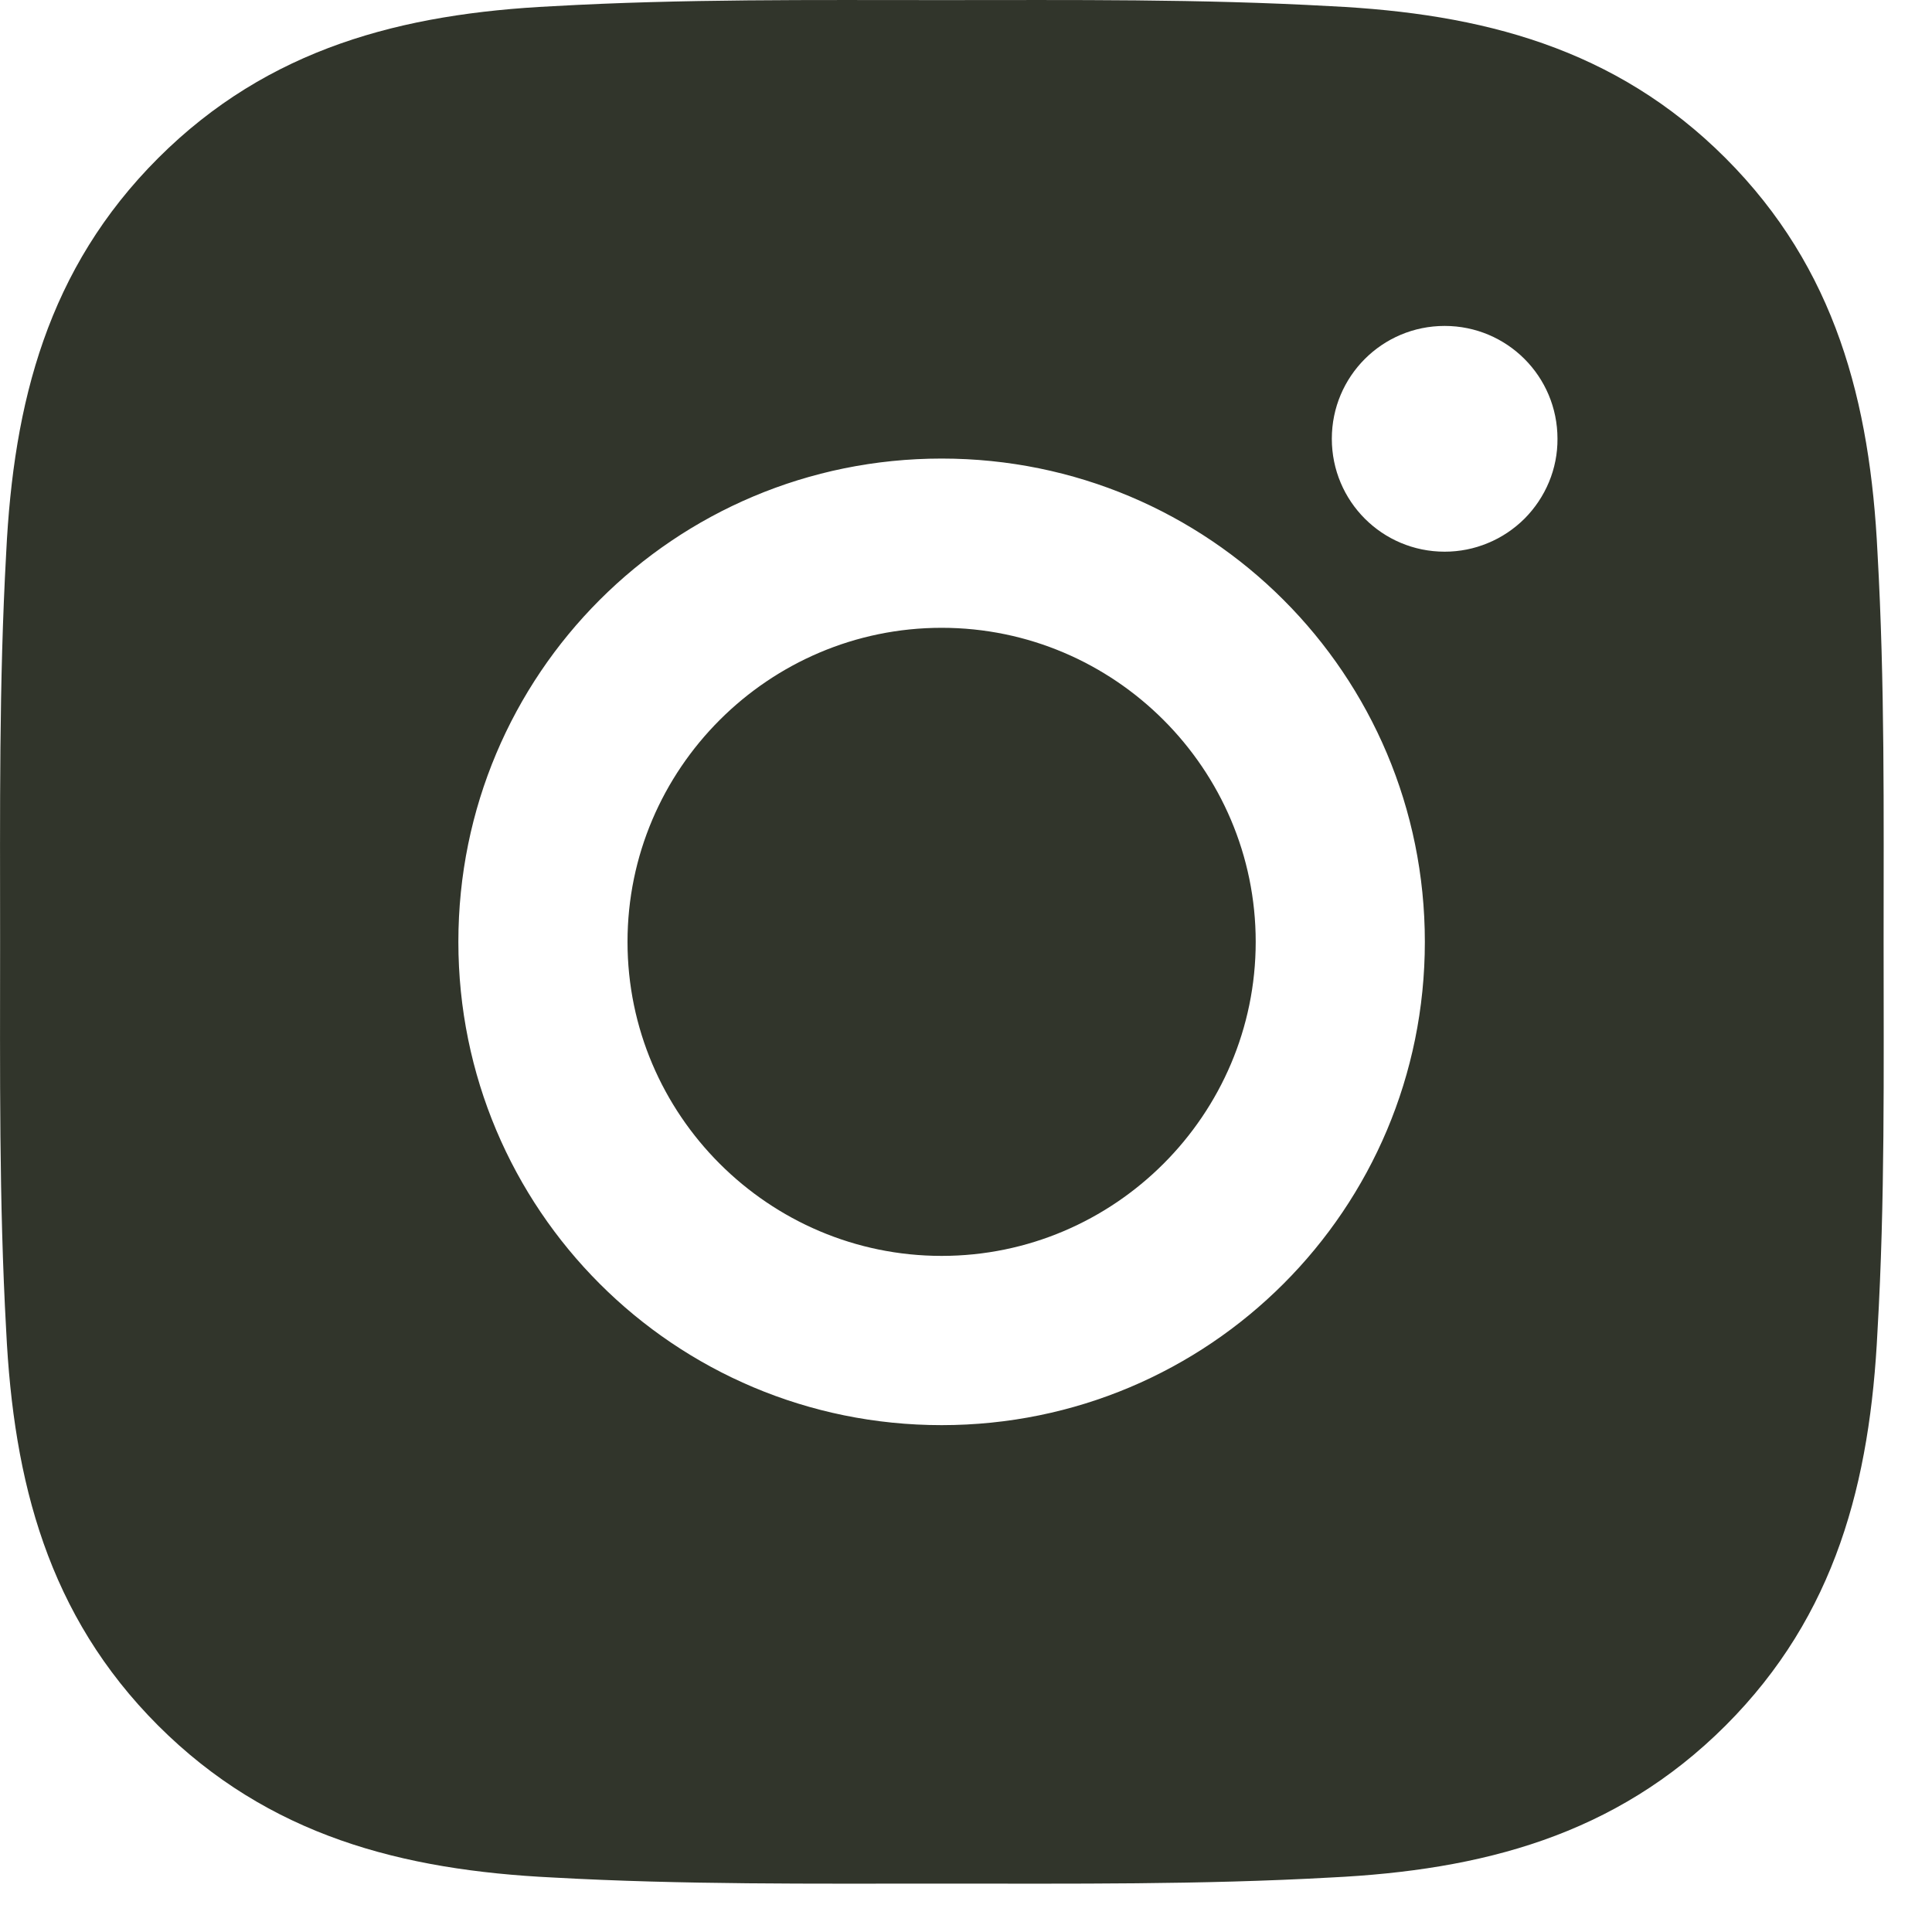
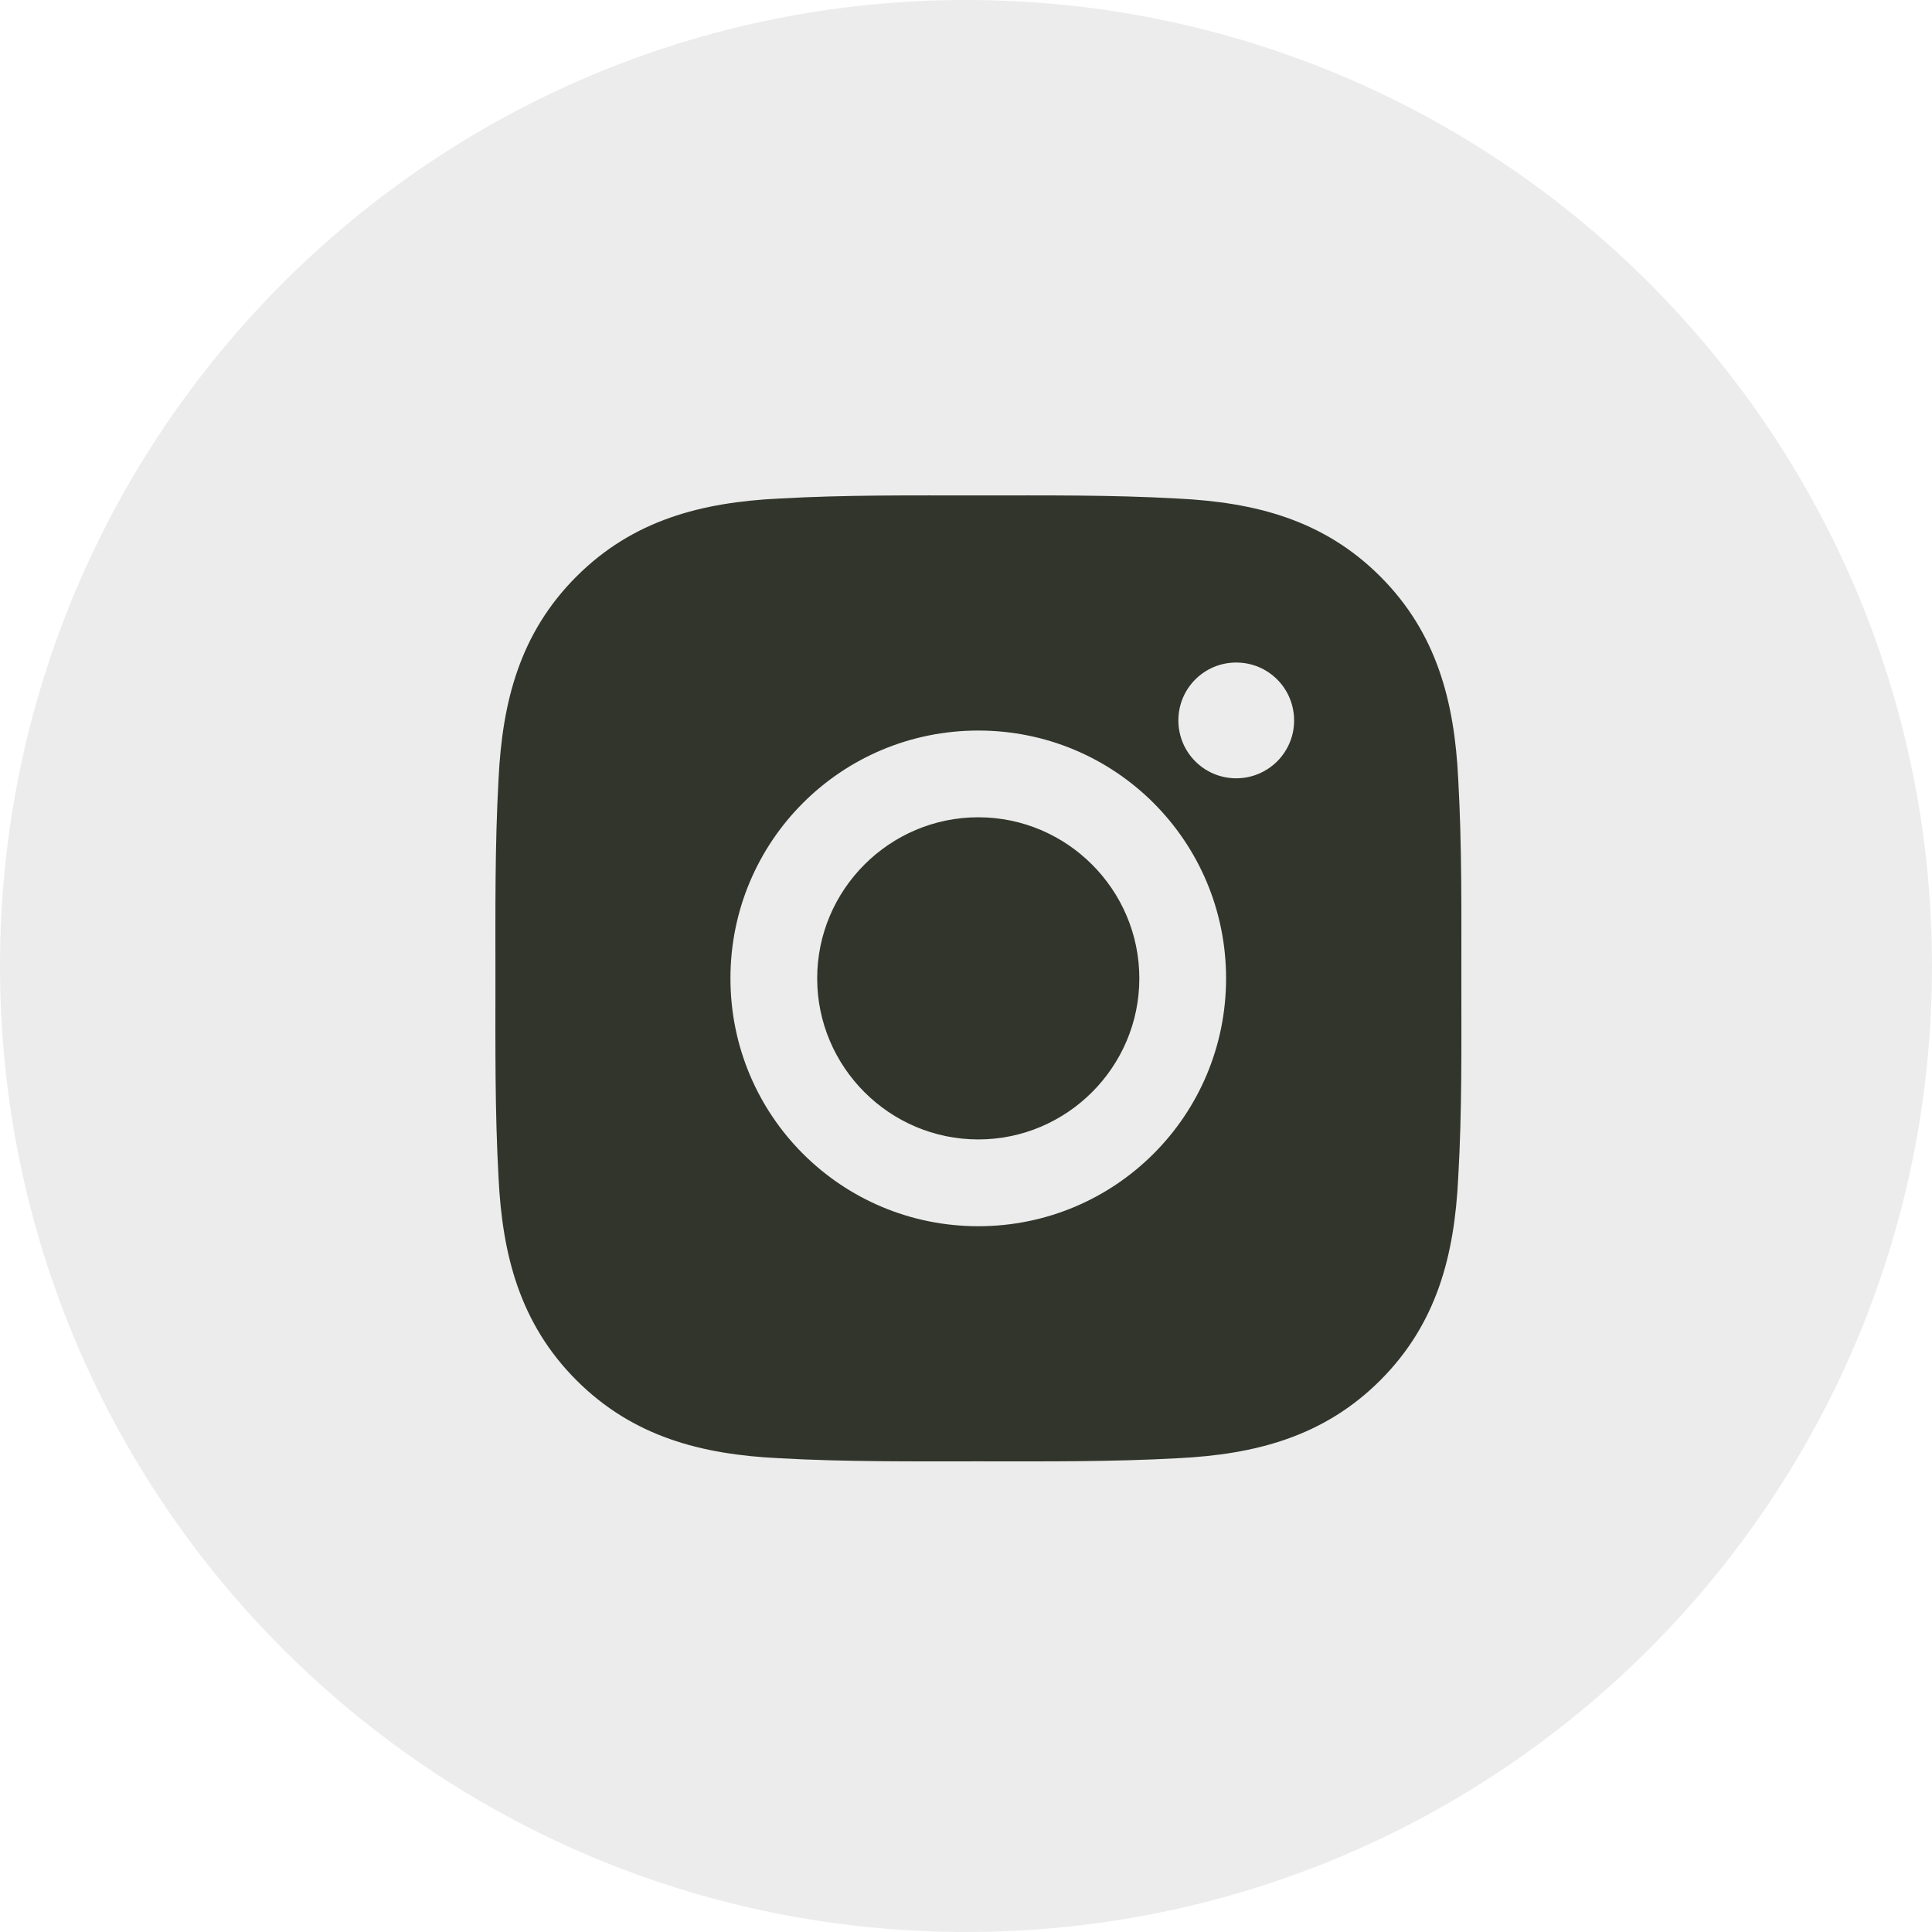
- <svg xmlns="http://www.w3.org/2000/svg" width="20" height="20" viewBox="0 0 20 20" fill="none">
-   <path d="M9.748 6.499C7.957 6.499 6.496 7.96 6.496 9.75C6.496 11.54 7.957 13.001 9.748 13.001C11.538 13.001 12.999 11.54 12.999 9.75C12.999 7.96 11.538 6.499 9.748 6.499ZM19.499 9.75C19.499 8.404 19.512 7.069 19.436 5.725C19.36 4.164 19.004 2.779 17.863 1.637C16.719 0.493 15.336 0.14 13.775 0.064C12.428 -0.012 11.094 0.001 9.75 0.001C8.404 0.001 7.069 -0.012 5.725 0.064C4.164 0.14 2.779 0.496 1.637 1.637C0.493 2.781 0.14 4.164 0.064 5.725C-0.011 7.072 0.001 8.406 0.001 9.75C0.001 11.094 -0.011 12.431 0.064 13.774C0.14 15.336 0.496 16.721 1.637 17.863C2.781 19.006 4.164 19.36 5.725 19.436C7.072 19.511 8.406 19.499 9.75 19.499C11.096 19.499 12.431 19.511 13.775 19.436C15.336 19.36 16.721 19.004 17.863 17.863C19.007 16.719 19.36 15.336 19.436 13.774C19.514 12.431 19.499 11.096 19.499 9.75V9.75ZM9.748 14.753C6.979 14.753 4.745 12.518 4.745 9.75C4.745 6.981 6.979 4.747 9.748 4.747C12.516 4.747 14.75 6.981 14.75 9.75C14.75 12.518 12.516 14.753 9.748 14.753ZM14.955 5.711C14.309 5.711 13.787 5.189 13.787 4.542C13.787 3.896 14.309 3.374 14.955 3.374C15.601 3.374 16.123 3.896 16.123 4.542C16.124 4.696 16.094 4.848 16.035 4.99C15.976 5.132 15.89 5.26 15.782 5.369C15.673 5.477 15.544 5.564 15.402 5.622C15.261 5.681 15.109 5.711 14.955 5.711V5.711Z" fill="#31352B" />
+ <svg xmlns="http://www.w3.org/2000/svg" width="39" height="39" viewBox="0 0 39 39" fill="none">
+   <circle cx="19.5" cy="19.5" r="19.5" fill="#ECECEC" />
+   <path d="M19.748 16.498C17.957 16.498 16.496 17.959 16.496 19.75C16.496 21.54 17.957 23.001 19.748 23.001C21.538 23.001 22.999 21.54 22.999 19.75C22.999 17.959 21.538 16.498 19.748 16.498ZM29.499 19.75C29.499 18.404 29.512 17.069 29.436 15.725C29.36 14.164 29.004 12.779 27.863 11.637C26.719 10.493 25.336 10.14 23.775 10.064C22.428 9.988 21.094 10.001 19.75 10.001C18.404 10.001 17.069 9.988 15.725 10.064C14.164 10.14 12.779 10.496 11.637 11.637C10.493 12.781 10.14 14.164 10.064 15.725C9.989 17.072 10.001 18.406 10.001 19.75C10.001 21.094 9.989 22.43 10.064 23.774C10.14 25.335 10.496 26.721 11.637 27.863C12.781 29.006 14.164 29.36 15.725 29.436C17.072 29.511 18.406 29.499 19.75 29.499C21.096 29.499 22.431 29.511 23.775 29.436C25.336 29.36 26.721 29.004 27.863 27.863C29.007 26.718 29.36 25.335 29.436 23.774C29.514 22.43 29.499 21.096 29.499 19.75V19.75ZM19.748 24.753C16.979 24.753 14.745 22.518 14.745 19.75C14.745 16.981 16.979 14.747 19.748 14.747C22.516 14.747 24.75 16.981 24.75 19.75C24.75 22.518 22.516 24.753 19.748 24.753ZM24.955 15.711C24.309 15.711 23.787 15.189 23.787 14.542C23.787 13.896 24.309 13.374 24.955 13.374C25.602 13.374 26.123 13.896 26.123 14.542C26.124 14.696 26.094 14.848 26.035 14.99C25.976 15.132 25.89 15.26 25.782 15.369C25.673 15.477 25.544 15.563 25.402 15.622C25.261 15.681 25.109 15.711 24.955 15.711V15.711Z" fill="#31352B" />
</svg>
